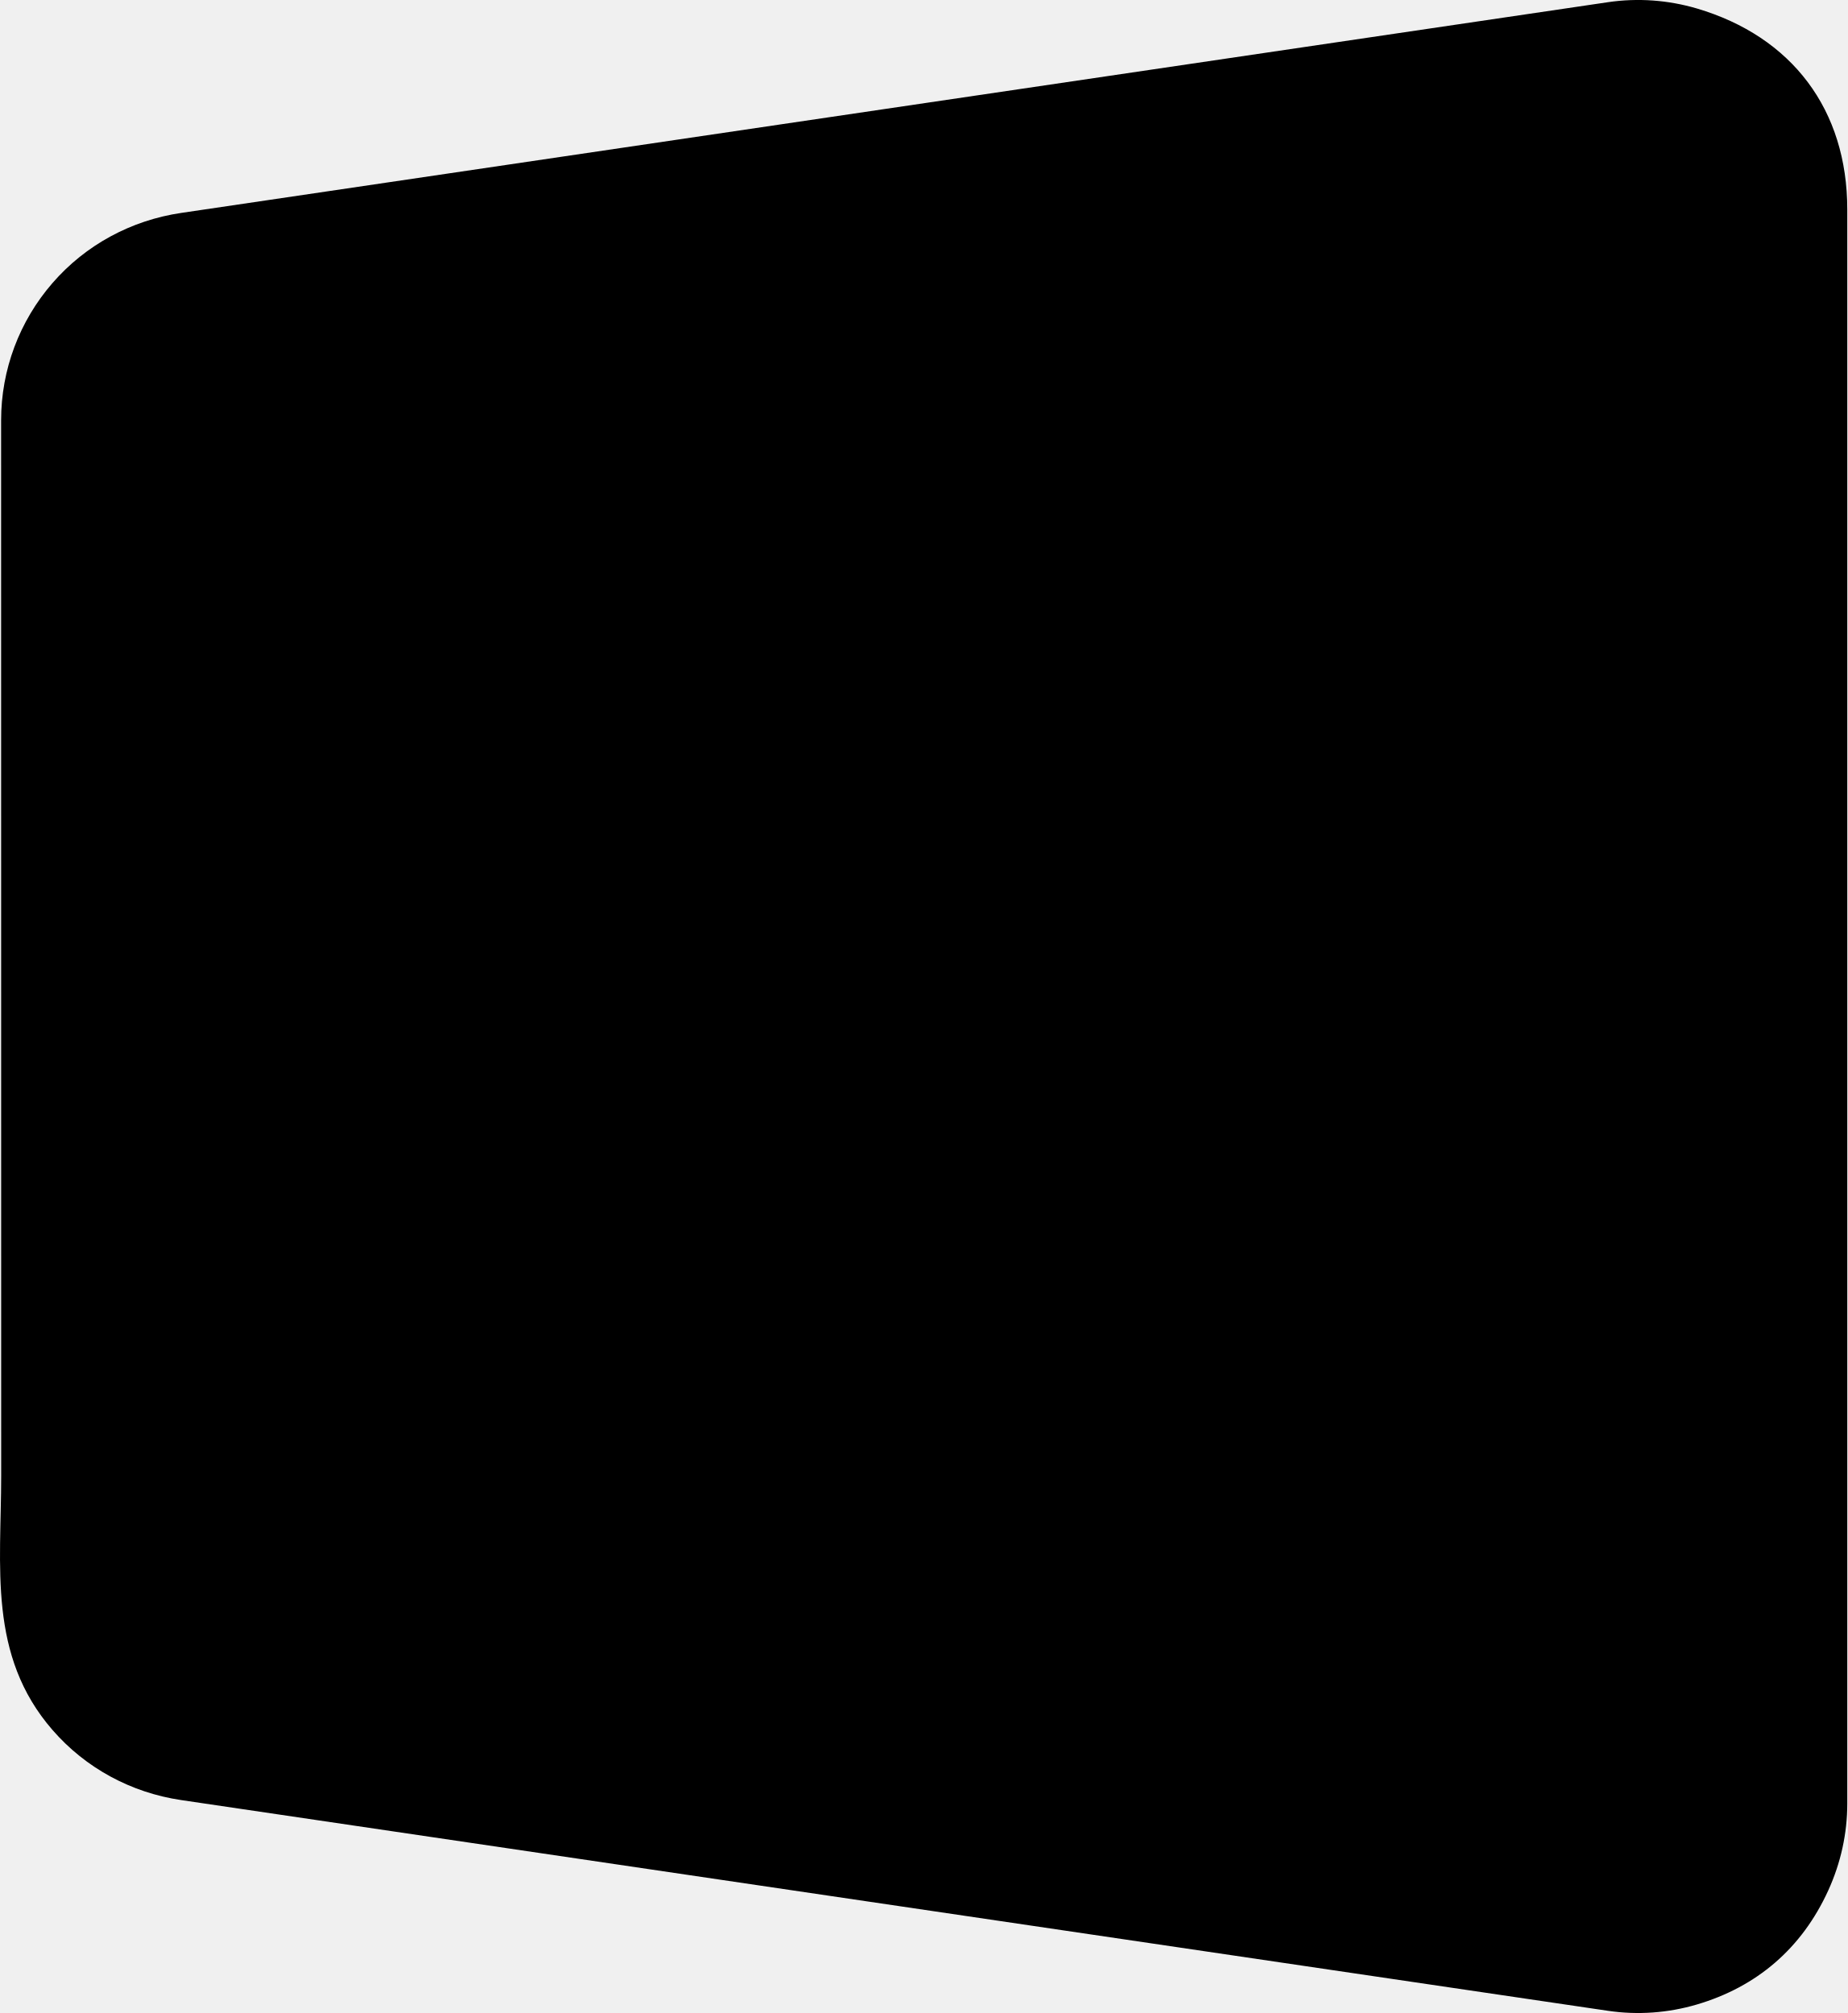
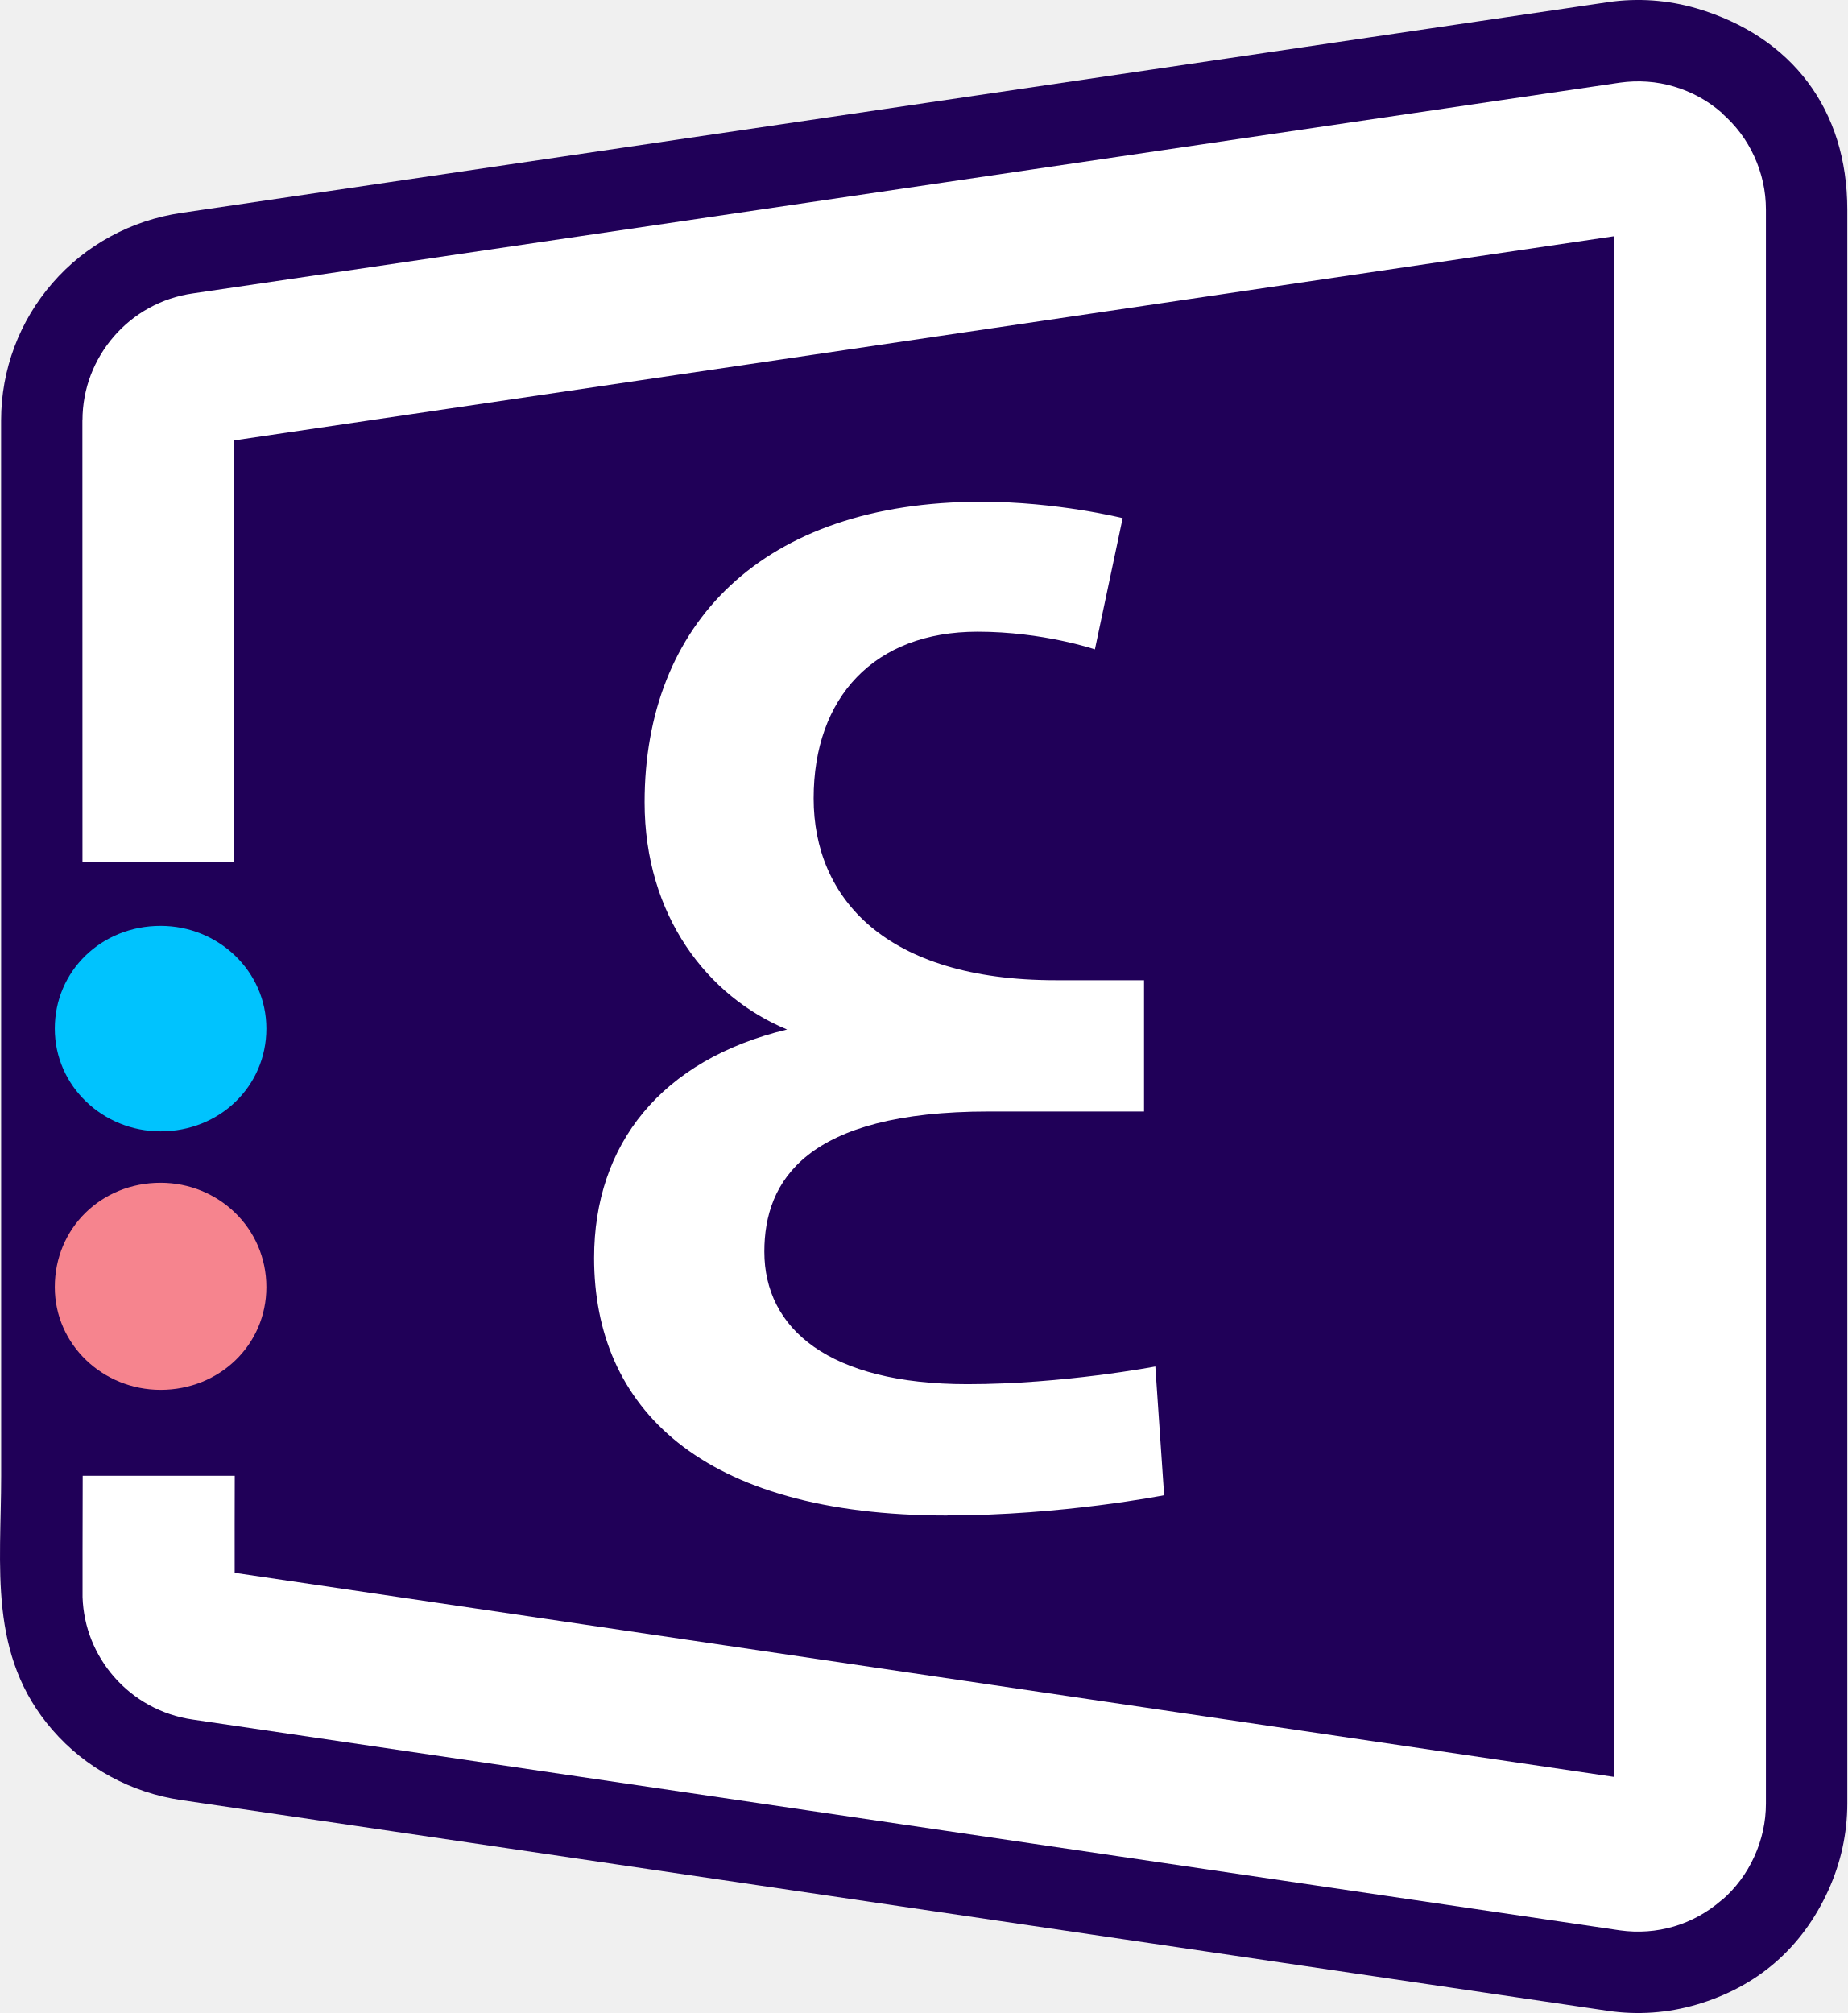
<svg xmlns="http://www.w3.org/2000/svg" xml:space="preserve" width="17.577mm" height="19.154mm" version="1.1" style="shape-rendering:geometricPrecision; text-rendering:geometricPrecision; image-rendering:optimizeQuality; fill-rule:evenodd; clip-rule:evenodd" viewBox="0 0 243.6 265.47">
  <defs>
  
 </defs>
  <g id="Layer_x0020_1">
-     <path class="fil0" d="M243.6 27.64l0 210.2c0,3.97 -0.86,7.85 -2.51,11.47 -3.5,7.67 -9.45,12.72 -17.33,15.04 -3.81,1.12 -7.79,1.41 -11.72,0.83l-188.15 -27.79c-6.59,-0.97 -12.6,-4.21 -16.97,-9.24 -8.56,-9.84 -6.77,-21.57 -6.77,-33.54 0,-46.39 -0.01,-92.78 -0.01,-139.18 0,-6.67 2.41,-13.08 6.78,-18.11 4.37,-5.03 10.38,-8.27 16.97,-9.24l188.15 -27.79c3.93,-0.58 7.92,-0.29 11.73,0.83 12.54,3.71 19.83,13.35 19.83,26.51z" />
-     <path class="fil1" d="M124.9 199.85c15.13,0 28.61,-2.66 28.61,-2.66l-1.16 -16.98c0,0 -12.14,2.33 -24.78,2.33 -18.29,0 -26.78,-7.32 -26.78,-17.48 0,-9.32 5.49,-18.48 29.61,-18.48l20.46 0 0 -17.31 -11.64 0c-22.45,0 -31.93,-10.82 -31.93,-23.98 0,-13.32 7.98,-21.98 21.62,-21.98 8.65,0 15.47,2.33 15.47,2.33l3.66 -17.31c0,0 -8.65,-2.16 -18.63,-2.16 -28.94,0 -44.41,16.15 -44.41,39.63 0,14.98 8.32,25.64 18.79,29.97 -16.63,4 -25.45,15.15 -25.45,30.13 0,19.65 13.97,33.96 46.57,33.96l0 0z" />
-     <path class="fil1" d="M10.87 55.43c0,-4.2 1.55,-8.07 4.15,-11.07 2.6,-3 6.25,-5.08 10.44,-5.67l188.15 -27.79c2.44,-0.34 4.83,-0.17 7.12,0.51 2.34,0.69 4.47,1.85 6.32,3.47l-0.02 0.02c1.87,1.62 3.31,3.55 4.3,5.72 1.02,2.24 1.54,4.59 1.54,7.02l0 210.2c0,2.42 -0.52,4.78 -1.54,7.02 -1.01,2.22 -2.45,4.15 -4.28,5.74l-0.04 0c-1.87,1.62 -3.98,2.78 -6.28,3.46 -2.29,0.67 -4.68,0.85 -7.12,0.51l-188.15 -27.79c-4.19,-0.59 -7.84,-2.67 -10.44,-5.66 -2.49,-2.86 -4.01,-6.52 -4.14,-10.5l0 -6.12c0.01,-3.3 0.02,-6.59 0.02,-9.88l20.05 0c-0.02,4.28 -0.01,8.52 -0.01,12.8l181.93 26.92 0 -203.19 -182.01 26.93c0,39.82 0.01,15.73 0.01,55.6l-20 0c0,-40.72 -0.01,-17.51 -0.01,-58.24z" />
-     <path class="fil2" d="M35.12 135.65c0,-7.6 -6.36,-13.55 -13.95,-13.55 -7.8,0 -13.95,5.95 -13.95,13.55 0,7.6 6.36,13.55 13.95,13.55 7.8,0 13.95,-5.95 13.95,-13.55z" />
-     <path class="fil3" d="M35.12 169.74c0,-7.81 -6.36,-13.76 -13.95,-13.76 -7.8,0 -13.95,5.96 -13.95,13.76 0,7.6 6.36,13.55 13.95,13.55 7.8,0 13.95,-5.96 13.95,-13.55z" />
+     <path class="fil0" fill="#200058" d="M243.6 27.64l0 210.2c0,3.97 -0.86,7.85 -2.51,11.47 -3.5,7.67 -9.45,12.72 -17.33,15.04 -3.81,1.12 -7.79,1.41 -11.72,0.83l-188.15 -27.79c-6.59,-0.97 -12.6,-4.21 -16.97,-9.24 -8.56,-9.84 -6.77,-21.57 -6.77,-33.54 0,-46.39 -0.01,-92.78 -0.01,-139.18 0,-6.67 2.41,-13.08 6.78,-18.11 4.37,-5.03 10.38,-8.27 16.97,-9.24l188.15 -27.79c3.93,-0.58 7.92,-0.29 11.73,0.83 12.54,3.71 19.83,13.35 19.83,26.51z" />
+     <path class="fil1" fill="#ffffff" d="M124.9 199.85c15.13,0 28.61,-2.66 28.61,-2.66l-1.16 -16.98c0,0 -12.14,2.33 -24.78,2.33 -18.29,0 -26.78,-7.32 -26.78,-17.48 0,-9.32 5.49,-18.48 29.61,-18.48l20.46 0 0 -17.31 -11.64 0c-22.45,0 -31.93,-10.82 -31.93,-23.98 0,-13.32 7.98,-21.98 21.62,-21.98 8.65,0 15.47,2.33 15.47,2.33l3.66 -17.31c0,0 -8.65,-2.16 -18.63,-2.16 -28.94,0 -44.41,16.15 -44.41,39.63 0,14.98 8.32,25.64 18.79,29.97 -16.63,4 -25.45,15.15 -25.45,30.13 0,19.65 13.97,33.96 46.57,33.96l0 0z" />
+     <path class="fil1" fill="#ffffff" d="M10.87 55.43c0,-4.2 1.55,-8.07 4.15,-11.07 2.6,-3 6.25,-5.08 10.44,-5.67l188.15 -27.79c2.44,-0.34 4.83,-0.17 7.12,0.51 2.34,0.69 4.47,1.85 6.32,3.47l-0.02 0.02c1.87,1.62 3.31,3.55 4.3,5.72 1.02,2.24 1.54,4.59 1.54,7.02l0 210.2c0,2.42 -0.52,4.78 -1.54,7.02 -1.01,2.22 -2.45,4.15 -4.28,5.74l-0.04 0c-1.87,1.62 -3.98,2.78 -6.28,3.46 -2.29,0.67 -4.68,0.85 -7.12,0.51l-188.15 -27.79c-4.19,-0.59 -7.84,-2.67 -10.44,-5.66 -2.49,-2.86 -4.01,-6.52 -4.14,-10.5l0 -6.12c0.01,-3.3 0.02,-6.59 0.02,-9.88l20.05 0c-0.02,4.28 -0.01,8.52 -0.01,12.8l181.93 26.92 0 -203.19 -182.01 26.93c0,39.82 0.01,15.73 0.01,55.6l-20 0c0,-40.72 -0.01,-17.51 -0.01,-58.24z" />
+     <path class="fil2" fill="#00c3fe" d="M35.12 135.65c0,-7.6 -6.36,-13.55 -13.95,-13.55 -7.8,0 -13.95,5.95 -13.95,13.55 0,7.6 6.36,13.55 13.95,13.55 7.8,0 13.95,-5.95 13.95,-13.55z" />
+     <path class="fil3" fill="#f6848e" d="M35.12 169.74c0,-7.81 -6.36,-13.76 -13.95,-13.76 -7.8,0 -13.95,5.96 -13.95,13.76 0,7.6 6.36,13.55 13.95,13.55 7.8,0 13.95,-5.96 13.95,-13.55z" />
  </g>
</svg>
